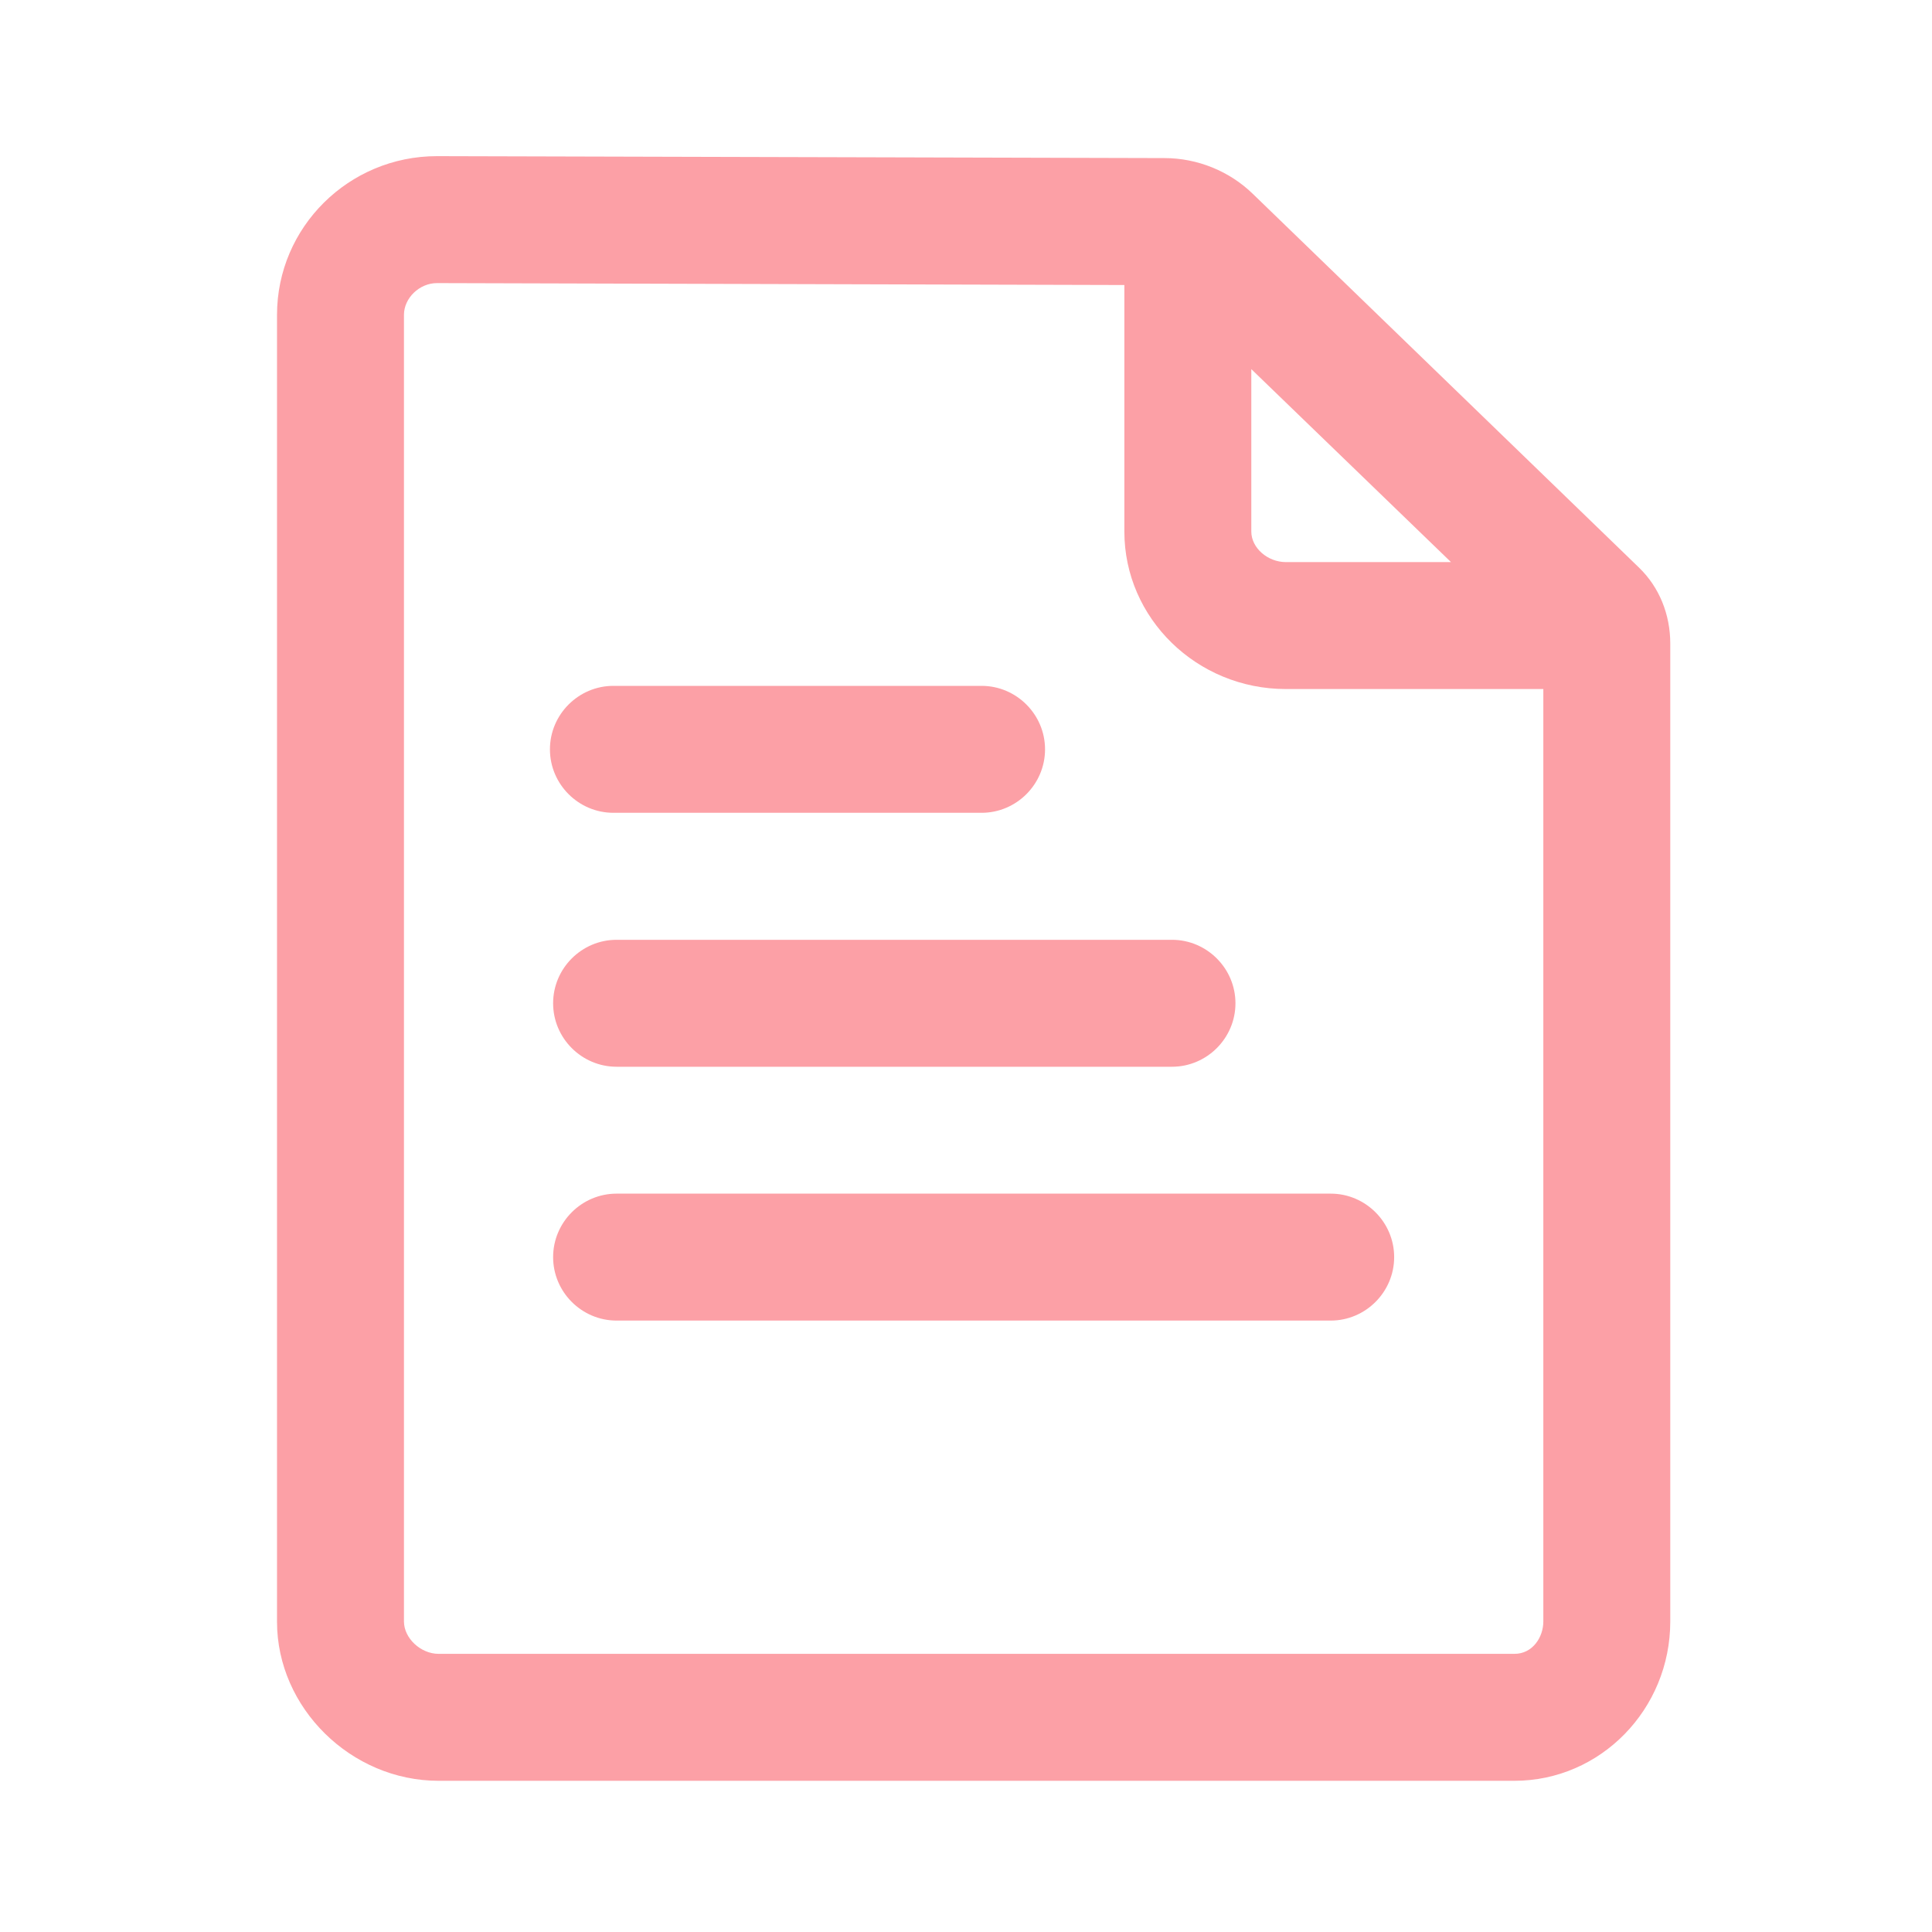
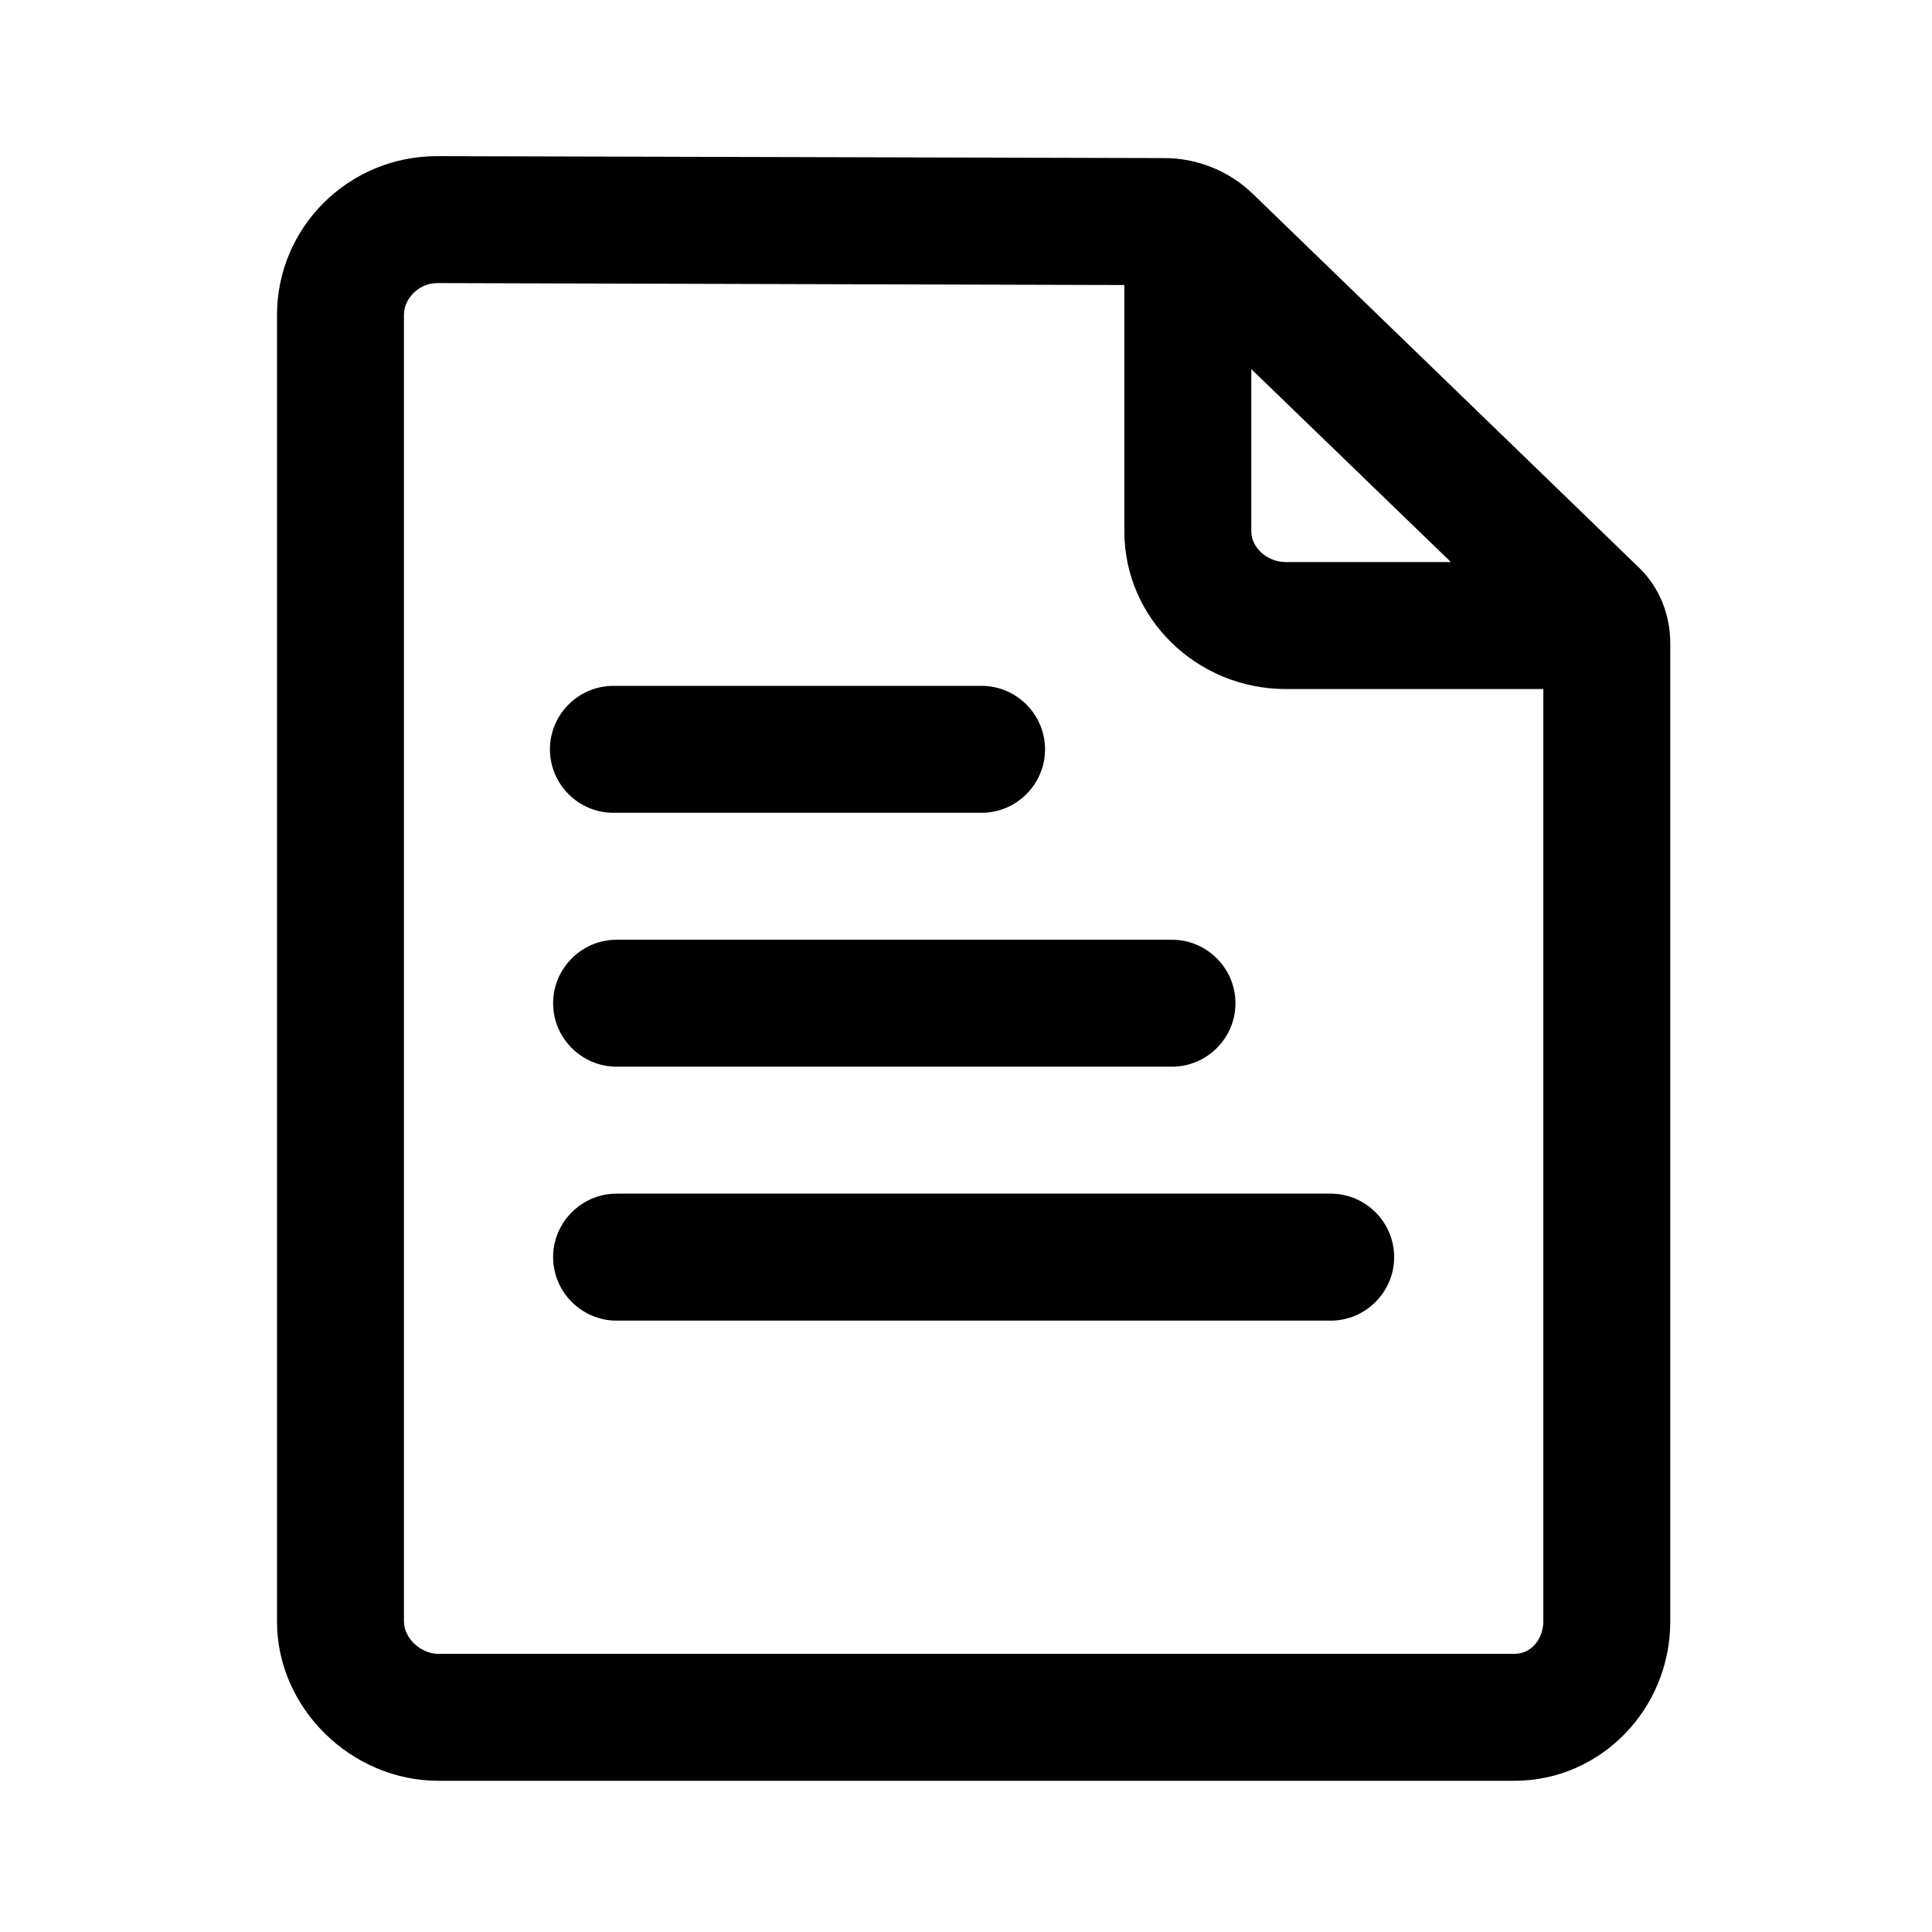
<svg xmlns="http://www.w3.org/2000/svg" width="34" height="34" viewBox="0 0 34 34" fill="none">
-   <path d="M28.847 9.992L22.049 3.413C21.636 3.011 21.072 2.782 20.491 2.782L7.69 2.748C6.137 2.748 4.875 3.999 4.875 5.541V28.541C4.875 30.054 6.176 31.339 7.718 31.339H26.652C28.165 31.339 29.394 30.082 29.394 28.535V11.327C29.394 10.808 29.198 10.333 28.847 9.992ZM22.021 6.496L25.535 9.892H22.63C22.306 9.892 22.021 9.64 22.021 9.355V6.496ZM26.652 29.105H7.718C7.405 29.105 7.109 28.831 7.109 28.535V5.541C7.109 5.245 7.382 4.982 7.69 4.982L19.787 5.016V9.355C19.787 10.88 21.061 12.126 22.63 12.126H27.16V28.535C27.16 28.814 26.97 29.105 26.652 29.105Z" fill="#FCA0A6" />
-   <path d="M9.734 17.656C9.734 18.27 10.236 18.773 10.851 18.773H20.625C21.239 18.773 21.742 18.27 21.742 17.656C21.742 17.042 21.239 16.539 20.625 16.539H10.851C10.236 16.539 9.734 17.042 9.734 17.656Z" fill="#FCA0A6" />
-   <path d="M10.795 14.304H17.274C17.888 14.304 18.391 13.802 18.391 13.187C18.391 12.573 17.888 12.07 17.274 12.07H10.795C10.181 12.07 9.678 12.573 9.678 13.187C9.678 13.802 10.181 14.304 10.795 14.304Z" fill="#FCA0A6" />
-   <path d="M23.418 21.006H10.851C10.236 21.006 9.734 21.509 9.734 22.123C9.734 22.737 10.236 23.24 10.851 23.24H23.418C24.032 23.24 24.535 22.737 24.535 22.123C24.535 21.509 24.032 21.006 23.418 21.006Z" fill="#FCA0A6" />
+   <path d="M28.846 9.992L22.049 3.413C21.636 3.011 21.072 2.782 20.491 2.782L7.689 2.748C6.137 2.748 4.875 3.999 4.875 5.541V28.541C4.875 30.055 6.176 31.339 7.717 31.339H26.651C28.165 31.339 29.394 30.082 29.394 28.535V11.327C29.394 10.808 29.198 10.333 28.846 9.992ZM22.021 6.496L25.534 9.892H22.63C22.306 9.892 22.021 9.64 22.021 9.356V6.496ZM26.651 29.105H7.717C7.405 29.105 7.109 28.831 7.109 28.535V5.541C7.109 5.245 7.382 4.982 7.689 4.982L19.787 5.016V9.356C19.787 10.88 21.061 12.126 22.63 12.126H27.16V28.535C27.16 28.815 26.97 29.105 26.651 29.105Z" fill="black" />
+   <path d="M9.734 17.655C9.734 18.27 10.237 18.772 10.851 18.772H20.625C21.239 18.772 21.742 18.27 21.742 17.655C21.742 17.041 21.239 16.538 20.625 16.538H10.851C10.237 16.538 9.734 17.041 9.734 17.655Z" fill="black" />
+   <path d="M10.795 14.304H17.274C17.888 14.304 18.391 13.802 18.391 13.187C18.391 12.573 17.888 12.07 17.274 12.07H10.795C10.18 12.07 9.678 12.573 9.678 13.187C9.678 13.802 10.18 14.304 10.795 14.304Z" fill="black" />
+   <path d="M23.418 21.006H10.851C10.237 21.006 9.734 21.509 9.734 22.123C9.734 22.738 10.237 23.241 10.851 23.241H23.418C24.032 23.241 24.535 22.738 24.535 22.123C24.535 21.509 24.032 21.006 23.418 21.006Z" fill="black" />
</svg>
